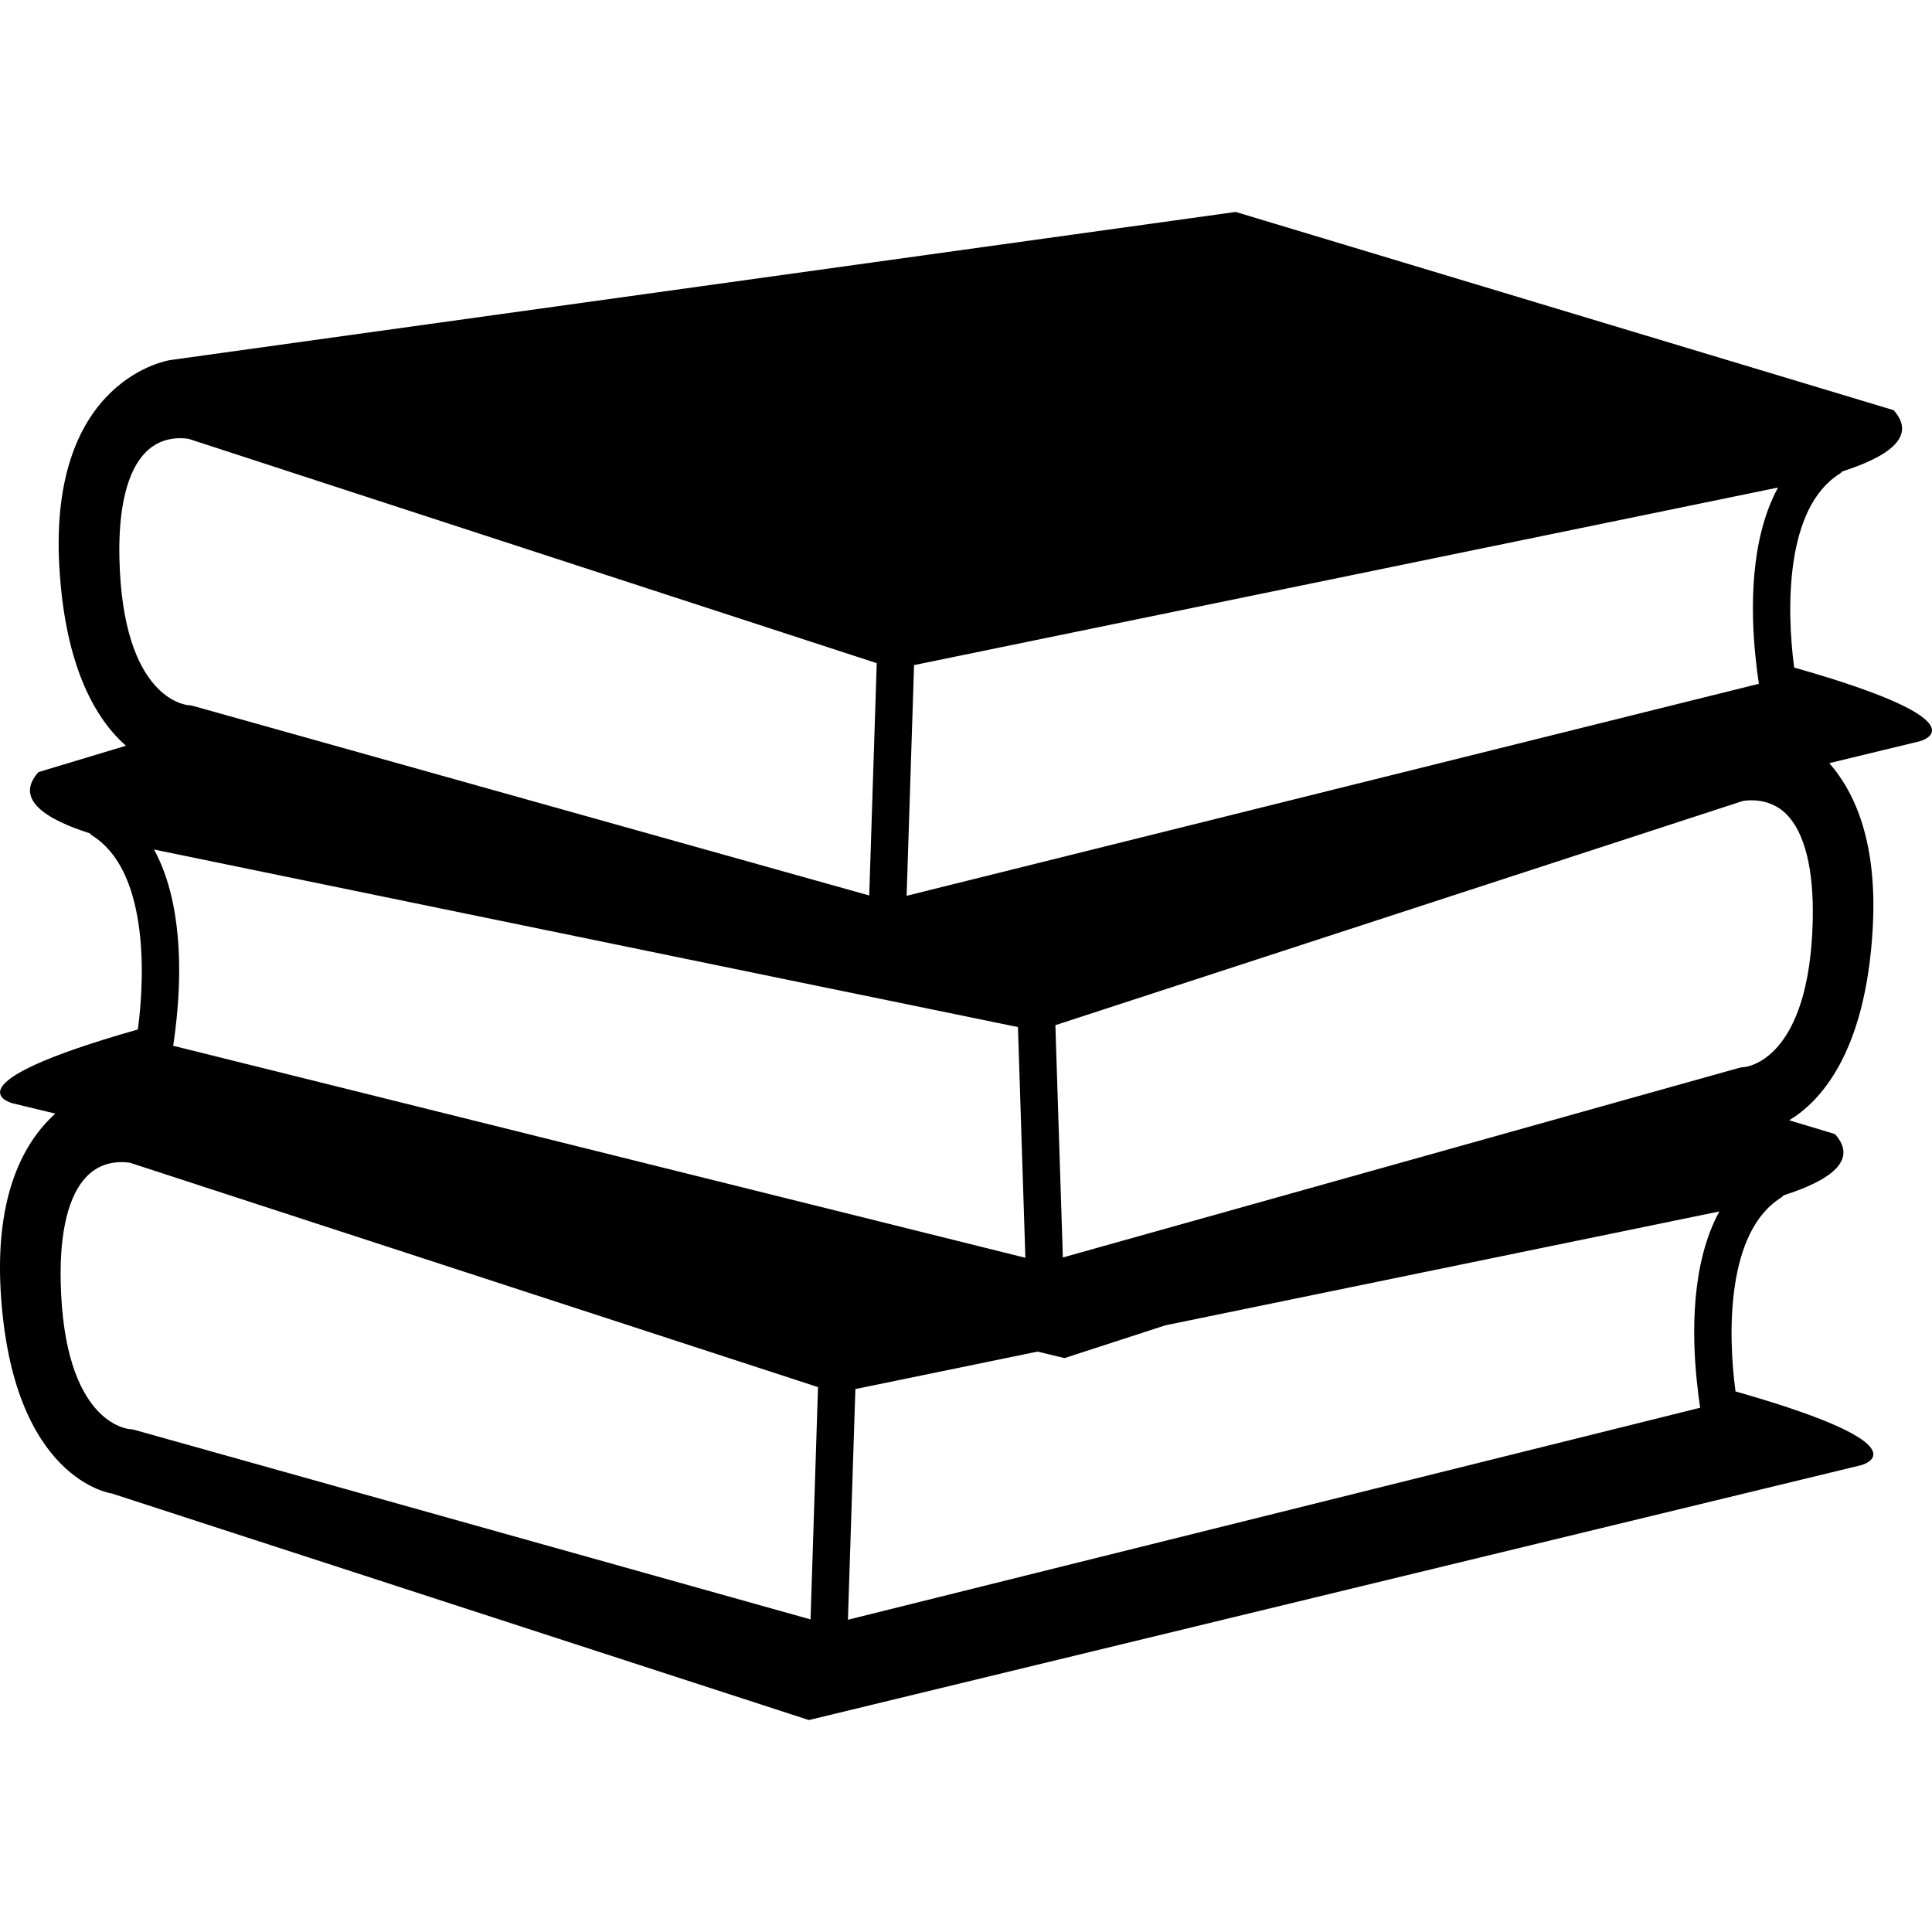
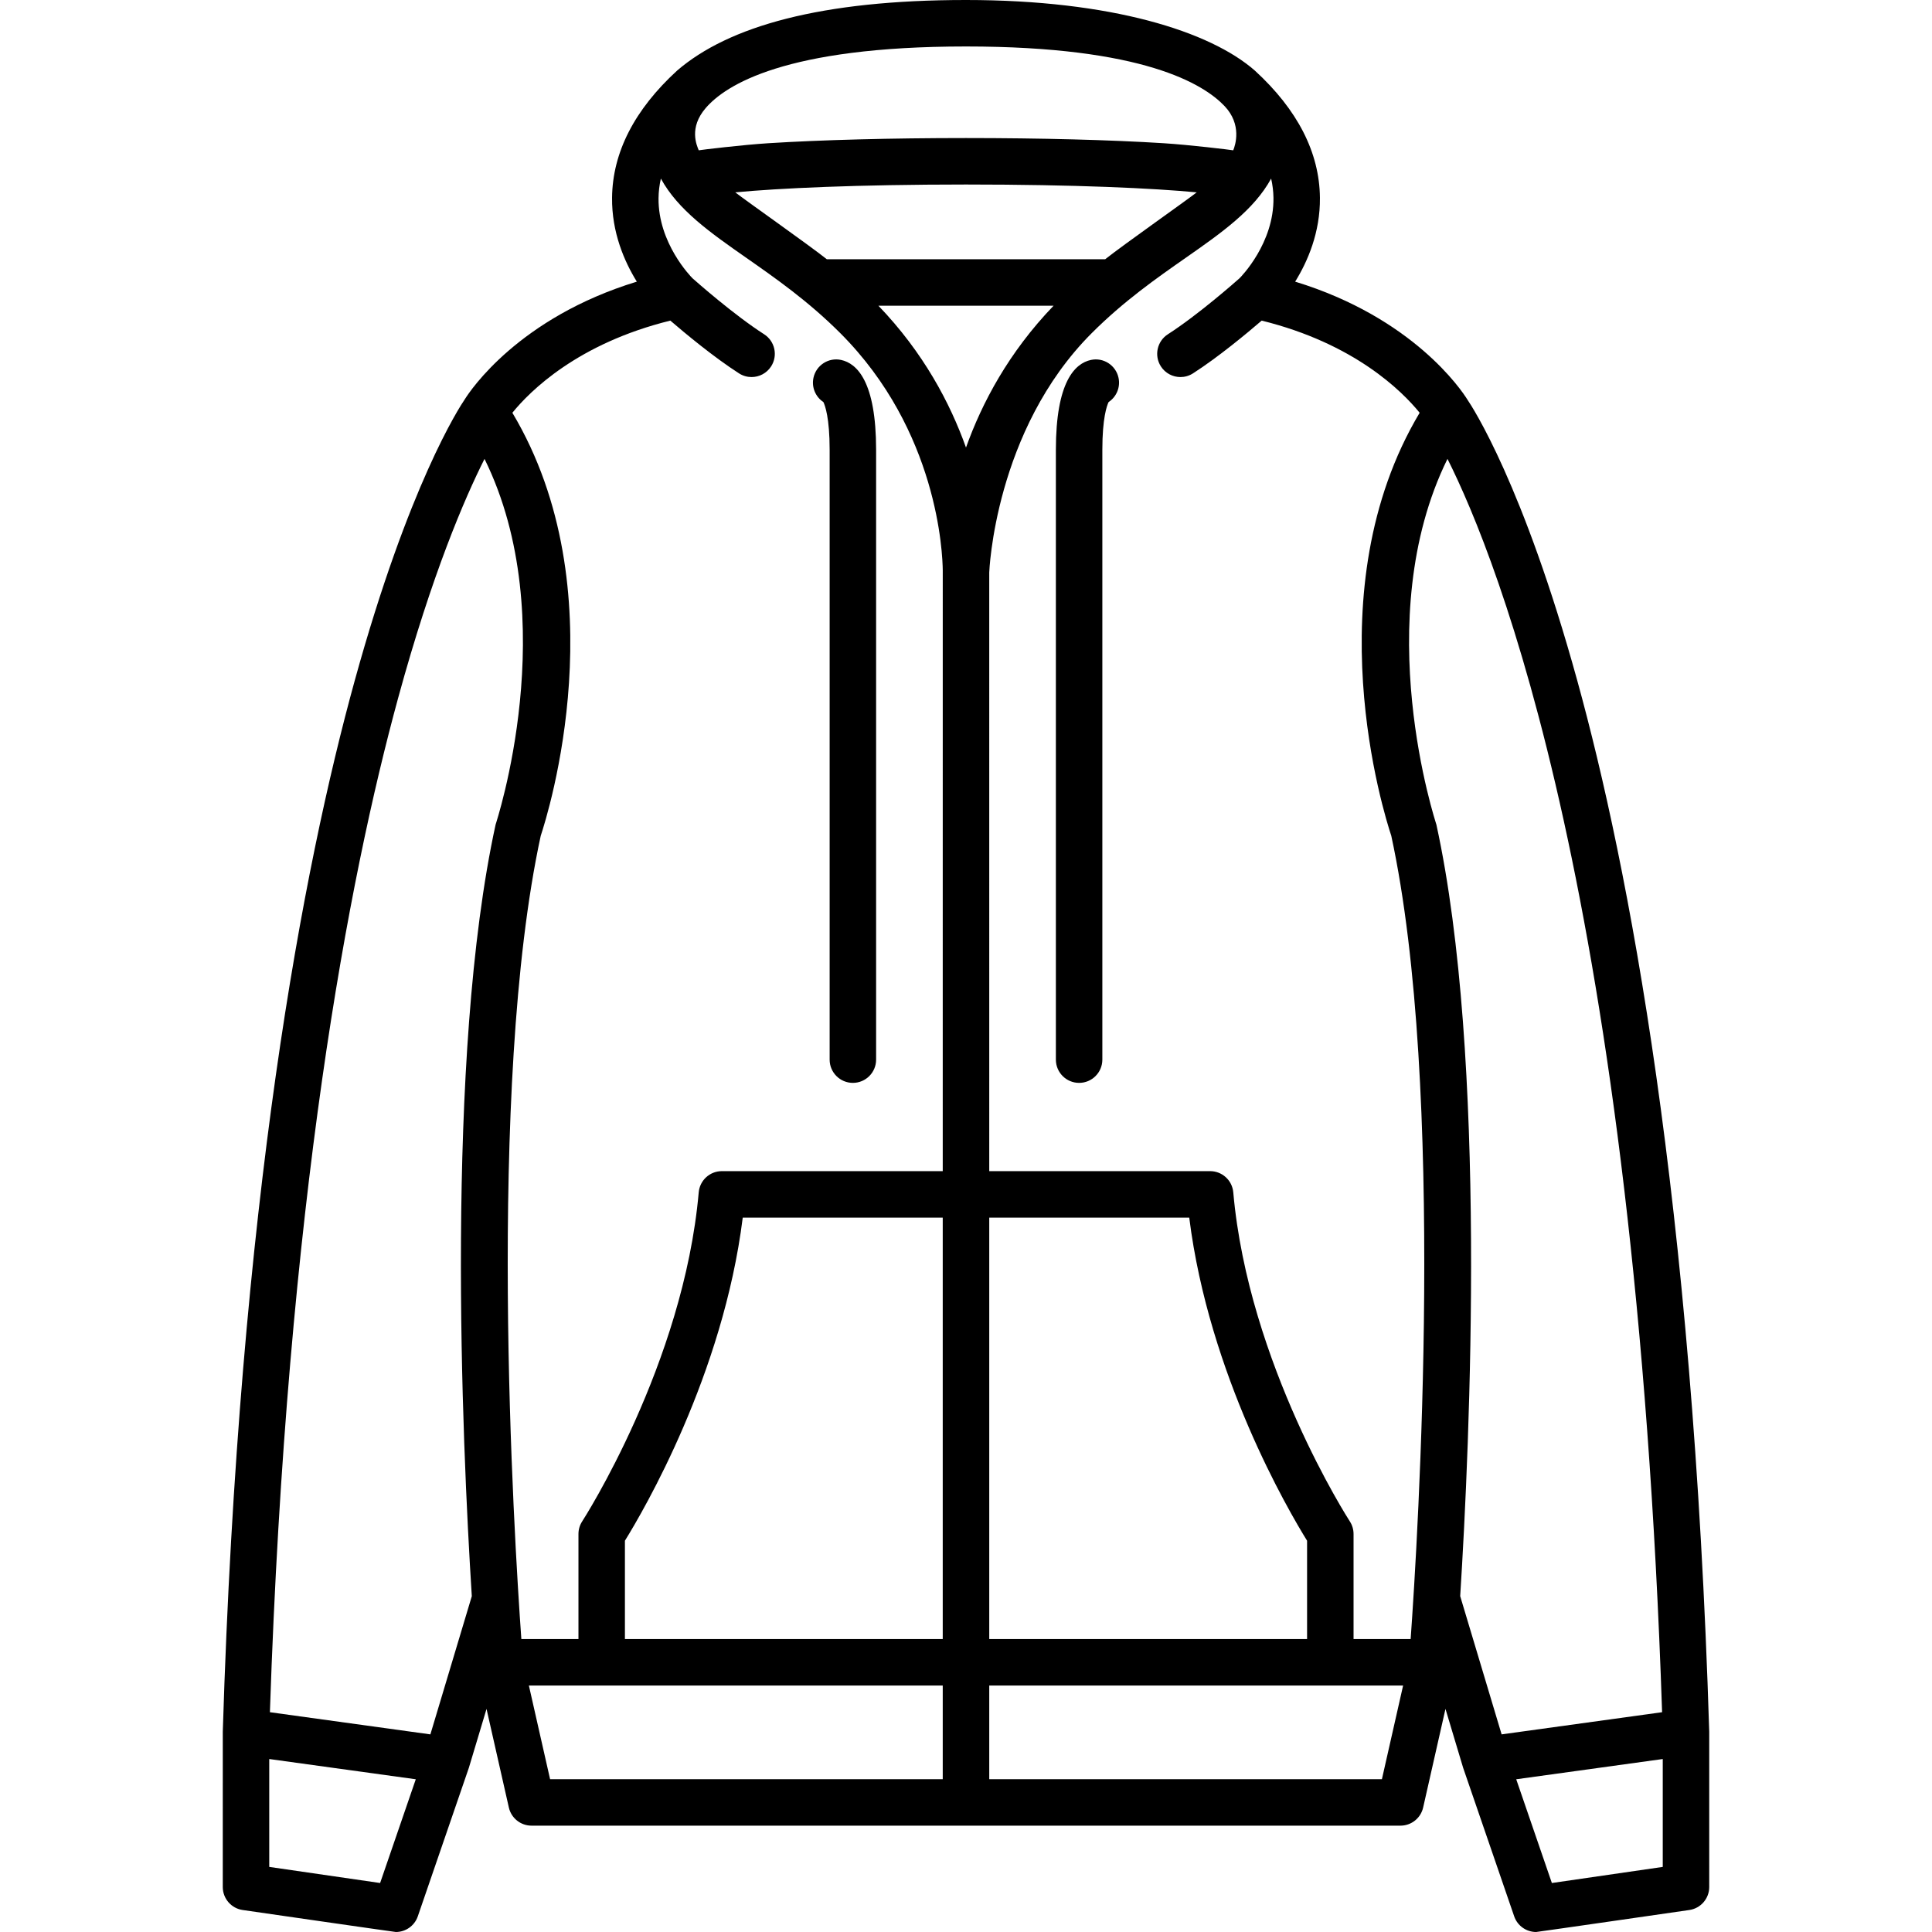
- <svg xmlns="http://www.w3.org/2000/svg" version="1.1" id="Capa_1" x="0px" y="0px" width="335.08px" height="335.079px" viewBox="0 0 335.08 335.079" style="enable-background:new 0 0 335.08 335.079;" xml:space="preserve">
+ <svg xmlns="http://www.w3.org/2000/svg" version="1.1" id="Capa_1" x="0px" y="0px" viewBox="0 0 415.75 415.75" style="enable-background:new 0 0 415.75 415.75;" xml:space="preserve">
  <g>
    <g>
-       <path d="M311.175,115.775c-1.355-10.186-1.546-27.73,7.915-33.621c0.169-0.108,0.295-0.264,0.443-0.398    c7.735-2.474,13.088-5.946,8.886-10.618l-114.102-34.38L29.56,62.445c0,0-21.157,3.024-19.267,35.894    c1.026,17.89,6.637,26.676,11.544,31l-15.161,4.569c-4.208,4.672,1.144,8.145,8.88,10.615c0.147,0.138,0.271,0.293,0.443,0.401    c9.455,5.896,9.273,23.438,7.913,33.626c-33.967,9.645-21.774,12.788-21.774,12.788l7.451,1.803    c-5.241,4.736-10.446,13.717-9.471,30.75c1.891,32.864,19.269,35.132,19.269,35.132l120.904,39.298l182.49-44.202    c0,0,12.197-3.148-21.779-12.794c-1.366-10.172-1.556-27.712,7.921-33.623c0.174-0.105,0.301-0.264,0.442-0.396    c7.736-2.474,13.084-5.943,8.881-10.615l-7.932-2.395c5.29-3.19,13.236-11.527,14.481-33.183    c0.859-14.896-3.027-23.62-7.525-28.756l15.678-3.794C332.949,128.569,345.146,125.421,311.175,115.775z M158.533,115.354    l30.688-6.307l103.708-21.312l15.451-3.178c-4.937,9.036-4.73,21.402-3.913,29.35c0.179,1.798,0.385,3.44,0.585,4.688    L288.14,122.8l-130.897,32.563L158.533,115.354z M26.71,147.337l15.449,3.178l99.597,20.474l8.701,1.782l0,0l0,0l26.093,5.363    l1.287,40.01L43.303,184.673l-13.263-3.296c0.195-1.25,0.401-2.89,0.588-4.693C31.44,168.742,31.651,156.373,26.71,147.337z     M20.708,96.757c-0.187-8.743,1.371-15.066,4.52-18.28c2.004-2.052,4.369-2.479,5.991-2.479c0.857,0,1.474,0.119,1.516,0.119    l79.607,25.953l39.717,12.949l-1.303,40.289L39.334,124.07l-5.88-1.647c-0.216-0.061-0.509-0.103-0.735-0.113    C32.26,122.277,21.244,121.263,20.708,96.757z M140.579,280.866L23.28,247.98c-0.217-0.063-0.507-0.105-0.733-0.116    c-0.467-0.031-11.488-1.044-12.021-25.544c-0.19-8.754,1.376-15.071,4.519-18.288c2.009-2.052,4.375-2.479,5.994-2.479    c0.859,0,1.474,0.115,1.519,0.115c0,0,0.005,0,0,0l119.316,38.908L140.579,280.866z M294.284,239.459    c0.185,1.804,0.391,3.443,0.591,4.693l-147.812,36.771l1.292-40.01l31.601-6.497l4.667,1.129l17.492-5.685l80.631-16.569    l15.457-3.18C293.261,219.146,293.466,231.517,294.284,239.459z M302.426,185.084c-0.269,0.006-0.538,0.042-0.791,0.122    l-11.148,3.121l-106.148,29.764l-1.298-40.289l34.826-11.359l84.327-27.501c0.011-0.005,4.436-0.988,7.684,2.315    c3.144,3.214,4.704,9.537,4.52,18.28C313.848,184.035,302.827,185.053,302.426,185.084z" />
+       <g>
+         <g>
+           <path d="M183.532,233.026c-2.761,0-5-2.239-5-5V96.799c0-6.876-0.982-9.531-1.347-10.281c-1.67-1.103-2.58-3.153-2.133-5.228      c0.582-2.699,3.242-4.418,5.941-3.834c3.439,0.741,7.538,4.699,7.538,19.343v131.228      C188.532,230.787,186.293,233.026,183.532,233.026z" />
+         </g>
+         <g>
+           <path d="M232.216,233.026c-2.762,0-5-2.239-5-5V96.799c0-14.644,4.1-18.602,7.538-19.343c2.699-0.584,5.358,1.135,5.941,3.834      c0.447,2.074-0.463,4.125-2.133,5.228c-0.365,0.751-1.347,3.406-1.347,10.281v131.228      C237.216,230.787,234.978,233.026,232.216,233.026z" />
+         </g>
+       </g>
+       <path d="M367.81,372.634c-3.542-114.664-17.39-186.263-28.383-226.136c-11.624-42.16-22.52-58.848-23.72-60.607    c-1.182-1.888-11.596-17.516-36.999-25.283c2.686-4.336,5.405-10.589,5.329-18.059c-0.098-9.729-4.809-18.933-14-27.357    C260.4,6.737,239.094,0,207.878,0c-0.001,0-0.003,0.001-0.004,0.001c-0.001,0-0.003-0.001-0.004-0.001    c-31.2,0-51.079,5.65-62.145,15.176c-0.001,0-0.001,0-0.001,0c-9.201,8.428-13.916,17.638-14.014,27.372    c-0.076,7.47,2.643,13.724,5.328,18.059c-25.393,7.765-35.808,23.386-36.994,25.281c-1.196,1.751-12.094,18.437-23.721,60.609    C65.33,186.371,51.482,257.97,47.941,372.634c-0.001,0.027-0.002,33.436-0.002,33.436c0,2.483,1.824,4.591,4.282,4.948    c0,0,32.725,4.732,32.964,4.732c2.106,0,4.023-1.334,4.725-3.375l10.994-31.987c0.01-0.027,3.793-12.644,3.793-12.644    l4.805,21.225c0.516,2.277,2.541,3.896,4.877,3.896H301.37c2.336,0,4.36-1.618,4.877-3.896l4.806-21.227    c0,0,3.784,12.617,3.794,12.646l10.992,31.987c0.701,2.041,2.618,3.375,4.726,3.375c0.238,0,32.966-4.732,32.966-4.732    c2.458-0.357,4.281-2.465,4.281-4.948C367.812,406.069,367.811,372.662,367.81,372.634z M151.875,23.235    C156.104,18.34,168.871,10,207.87,10c0.001,0,0.003,0,0.004,0c0.001,0,0.003,0,0.004,0c38.206,0,51.134,8.114,55.607,12.794    c3.836,4.013,2.335,8.47,1.896,9.553c-0.614-0.113-9.333-1.171-14.959-1.526c-11.382-0.719-26.493-1.115-42.549-1.115    c-16.056,0-31.166,0.396-42.548,1.115c-5.627,0.356-14.346,1.412-14.961,1.525C149.928,31.263,148.189,27.499,151.875,23.235z     M257.52,41.394c-2.256,1.781-15.656,11.188-19.703,14.399h-59.883c-4.047-3.211-17.449-12.619-19.706-14.4    c9.162-0.877,26.1-1.688,49.646-1.688C231.43,39.705,248.361,40.517,257.52,41.394z M81.799,405.207l-23.86-3.465v-23.216    l31.533,4.357L81.799,405.207z M106.649,177.446c-10.922,50.066-7.236,132.567-5.121,166.036l-8.913,29.741l-34.535-4.771    C61.783,258.158,75.082,189,85.663,150.251c7.318-26.797,14.361-43.075,18.602-51.501    C121.33,133.39,106.69,177.256,106.649,177.446z M202.87,382.864h-84.497l-4.563-20.151h89.06V382.864z M202.87,352.713h-68.393    v-21.166c4.013-6.474,21.135-35.709,25.355-69.528h43.037V352.713z M202.87,252.019h-47.531c-2.591,0-4.753,1.979-4.98,4.561    c-3.257,36.926-24.851,70.456-25.067,70.788c-0.531,0.813-0.813,1.762-0.813,2.732v22.613h-12.288    c-1.582-22.079-7.57-118.638,4.171-172.867c1.549-4.649,16.705-52.818-6.105-91.021c3.794-4.671,14.05-14.913,33.992-19.833    c3.102,2.67,9.319,7.85,14.786,11.356c0.835,0.536,1.771,0.791,2.694,0.791c1.647,0,3.259-0.813,4.214-2.301    c1.491-2.324,0.815-5.417-1.51-6.908c-6.487-4.16-14.604-11.327-15.407-12.042c-0.385-0.384-7.413-7.572-7.315-17.24    c0.015-1.412,0.188-2.819,0.503-4.221c3.698,6.775,10.643,11.645,18.371,17.045c6.256,4.369,13.344,9.322,20.232,16.21    c21.033,21.033,22.022,47.465,22.057,51.078C202.873,122.886,202.87,252.019,202.87,252.019z M207.874,96.311    c-3.421-9.59-9.182-20.477-18.843-30.518h37.687C217.057,75.834,211.297,86.721,207.874,96.311z M297.376,382.864h-84.498v-20.151    h89.059L297.376,382.864z M212.878,352.713v-90.694h43.037c4.223,33.819,21.345,63.055,25.357,69.528v21.166H212.878z     M303.559,352.713h-12.286V330.1c0-0.969-0.283-1.919-0.812-2.73c-0.218-0.334-21.813-33.864-25.071-70.79    c-0.228-2.581-2.39-4.561-4.98-4.561h-47.531c0,0-0.001-128.787-0.002-128.837c0-0.007,1.116-30.56,22.057-51.498    c6.889-6.889,13.978-11.841,20.233-16.211c7.73-5.399,14.674-10.271,18.372-17.046c0.308,1.372,0.479,2.749,0.5,4.129    c0.145,9.769-6.979,17-7.318,17.338c-0.84,0.746-8.921,7.879-15.403,12.037c-2.324,1.491-3,4.584-1.51,6.908    c0.955,1.489,2.567,2.301,4.214,2.301c0.924,0,1.859-0.256,2.694-0.791c5.467-3.506,11.684-8.687,14.786-11.356    c19.956,4.924,30.213,15.176,33.995,19.832c-22.811,38.202-7.656,86.374-6.107,91.022    C311.131,234.075,305.141,330.634,303.559,352.713z M309.099,177.446c-0.041-0.187-14.681-44.057,2.387-78.698    c10.888,21.67,40.345,95.618,46.184,269.703l-34.534,4.771l-8.915-29.746C316.336,310.005,320.023,227.51,309.099,177.446z     M333.949,405.207l-7.671-22.323l31.533-4.357v23.216L333.949,405.207z" />
    </g>
  </g>
  <g>
</g>
  <g>
</g>
  <g>
</g>
  <g>
</g>
  <g>
</g>
  <g>
</g>
  <g>
</g>
  <g>
</g>
  <g>
</g>
  <g>
</g>
  <g>
</g>
  <g>
</g>
  <g>
</g>
  <g>
</g>
  <g>
</g>
</svg>
